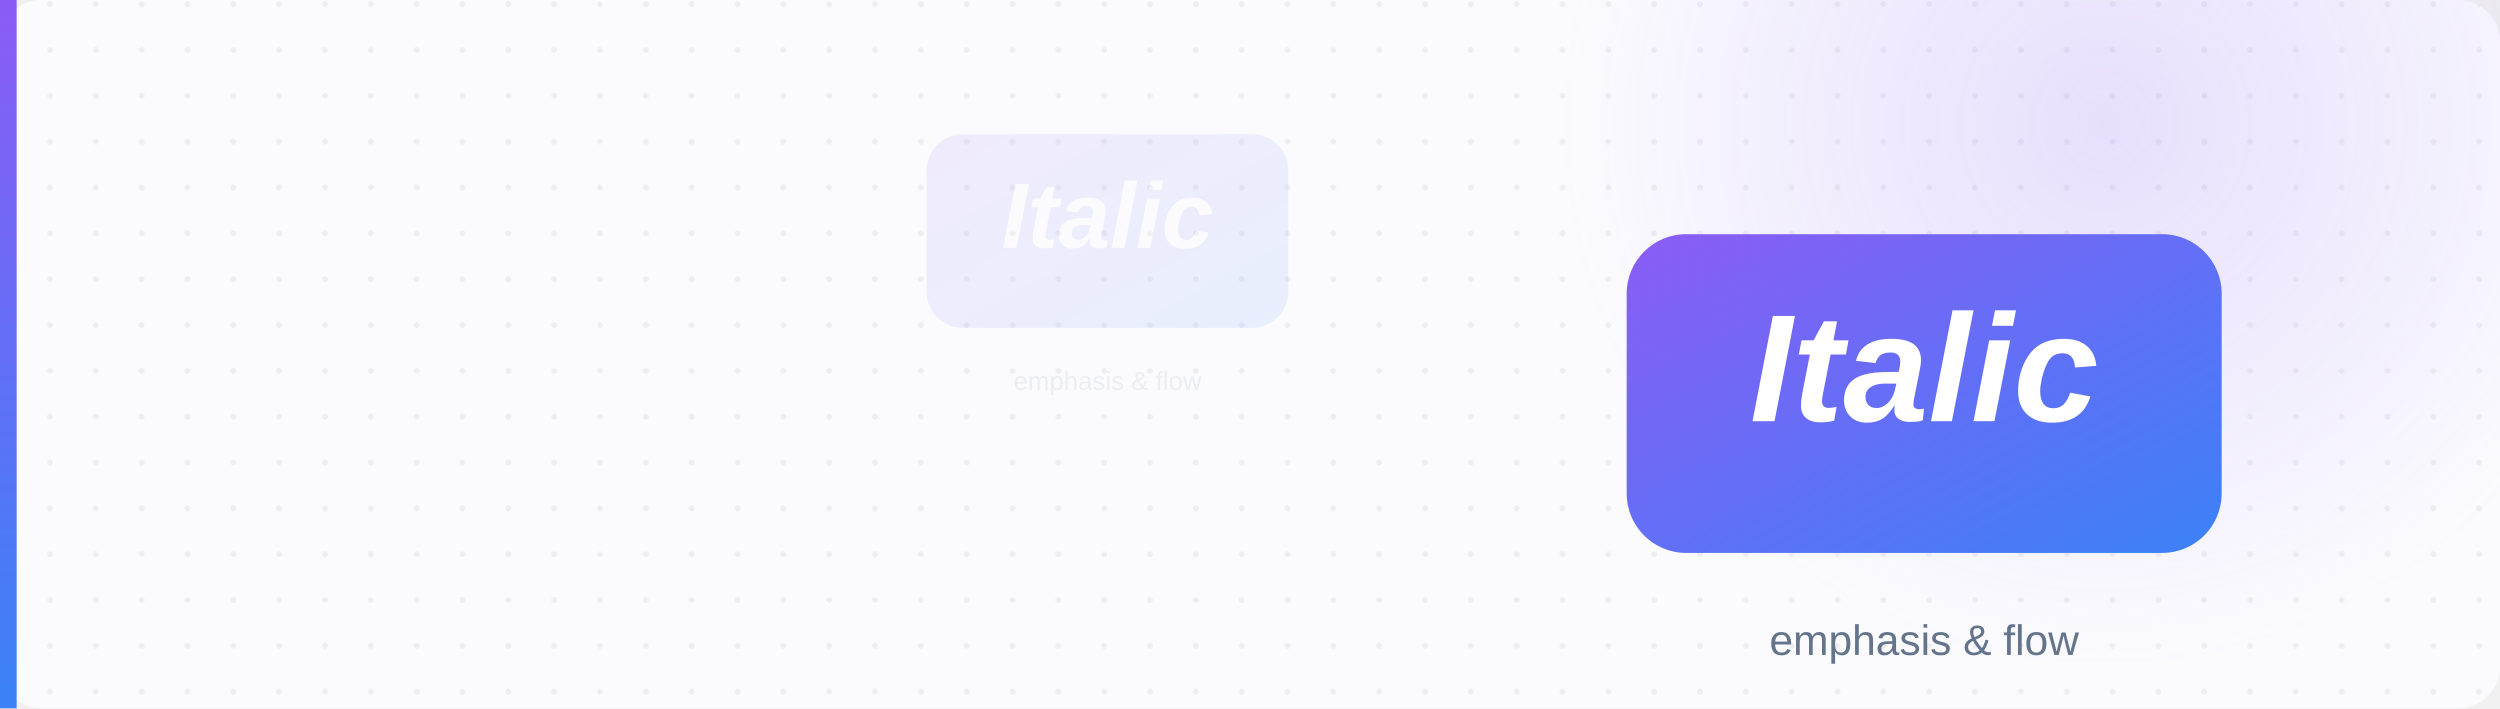
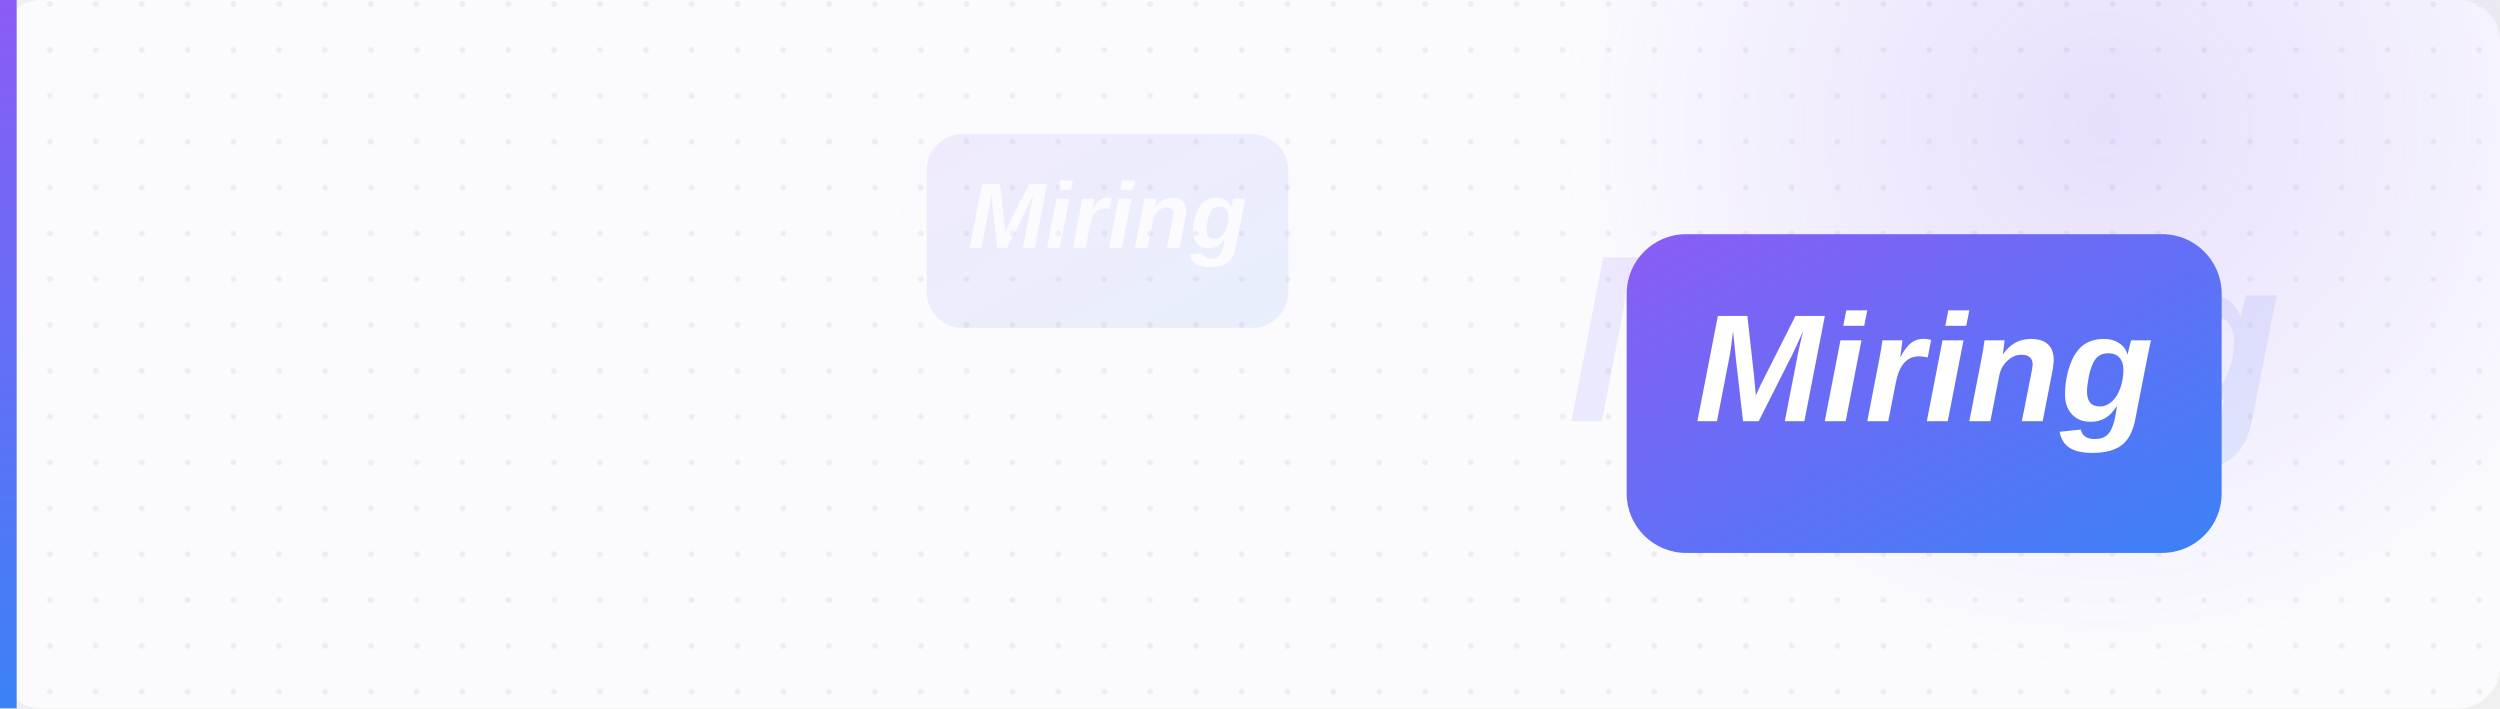
<svg xmlns="http://www.w3.org/2000/svg" viewBox="0 0 1200 340" width="1200" height="340" role="img">
  <defs>
    <linearGradient id="ghidtulisa" x1="0" y1="0" x2="1" y2="1">
      <stop offset="0" stop-color="#8b5cf6" />
      <stop offset="1" stop-color="#3b82f6" />
    </linearGradient>
    <linearGradient id="gvhidtulisa" x1="0" y1="0" x2="0" y2="1">
      <stop offset="0" stop-color="#8b5cf6" />
      <stop offset="1" stop-color="#3b82f6" />
    </linearGradient>
    <radialGradient id="glowhidtulisa" cx="0.5" cy="0.5" r="0.5">
      <stop offset="0" stop-color="#8b5cf6" stop-opacity="0.18" />
      <stop offset="1" stop-color="#8b5cf6" stop-opacity="0" />
    </radialGradient>
    <pattern id="dotshidtulisa" width="22" height="22" patternUnits="userSpaceOnUse">
      <circle cx="2" cy="2" r="1.4" fill="#1a1a2e" opacity="0.06" />
    </pattern>
  </defs>
  <rect width="1200" height="340" rx="20" fill="#FBFBFE" />
  <rect width="1200" height="340" rx="20" fill="url(#dotshidtulisa)" />
  <circle cx="1010" cy="60" r="260" fill="url(#glowhidtulisa)" />
  <rect x="0" y="0" width="8" height="340" fill="url(#gvhidtulisa)" />
  <g transform="translate(740 -10) scale(1.02)">
-     <text x="180" y="208" font-family="Liberation Sans, DejaVu Sans, sans-serif" font-size="112" font-weight="600" font-style="italic" fill="url(#ghidtulisa)" text-anchor="middle" opacity="0.12">Italic</text>
+     <text x="180" y="208" font-family="Liberation Sans, DejaVu Sans, sans-serif" font-size="112" font-weight="600" font-style="italic" fill="url(#ghidtulisa)" text-anchor="middle" opacity="0.12">Miring</text>
    <rect x="40" y="120" width="280" height="150" rx="28" fill="url(#ghidtulisa)" />
    <g transform="rotate(0 180 195)">
-       <text x="180" y="208" font-family="Liberation Sans, DejaVu Sans, sans-serif" font-size="72" font-weight="600" font-style="italic" text-decoration="none" letter-spacing="0" fill="#fff" text-anchor="middle">Italic</text>
+       <text x="180" y="208" font-family="Liberation Sans, DejaVu Sans, sans-serif" font-size="72" font-weight="600" font-style="italic" text-decoration="none" letter-spacing="0" fill="#fff" text-anchor="middle">Miring</text>
    </g>
-     <text x="180" y="318" font-family="Liberation Sans, DejaVu Sans, sans-serif" font-size="20" fill="#64748b" text-anchor="middle">emphasis &amp; flow</text>
  </g>
  <g transform="translate(420 -10) scale(0.62)" opacity="0.10">
-     <text x="180" y="208" font-family="Liberation Sans, DejaVu Sans, sans-serif" font-size="112" font-weight="600" font-style="italic" fill="url(#ghidtulisa)" text-anchor="middle" opacity="0.12">Italic</text>
+     <text x="180" y="208" font-family="Liberation Sans, DejaVu Sans, sans-serif" font-size="112" font-weight="600" font-style="italic" fill="url(#ghidtulisa)" text-anchor="middle" opacity="0.12">Miring</text>
    <rect x="40" y="120" width="280" height="150" rx="28" fill="url(#ghidtulisa)" />
    <g transform="rotate(0 180 195)">
-       <text x="180" y="208" font-family="Liberation Sans, DejaVu Sans, sans-serif" font-size="72" font-weight="600" font-style="italic" text-decoration="none" letter-spacing="0" fill="#fff" text-anchor="middle">Italic</text>
+       <text x="180" y="208" font-family="Liberation Sans, DejaVu Sans, sans-serif" font-size="72" font-weight="600" font-style="italic" text-decoration="none" letter-spacing="0" fill="#fff" text-anchor="middle">Miring</text>
    </g>
-     <text x="180" y="318" font-family="Liberation Sans, DejaVu Sans, sans-serif" font-size="20" fill="#64748b" text-anchor="middle">emphasis &amp; flow</text>
  </g>
</svg>
